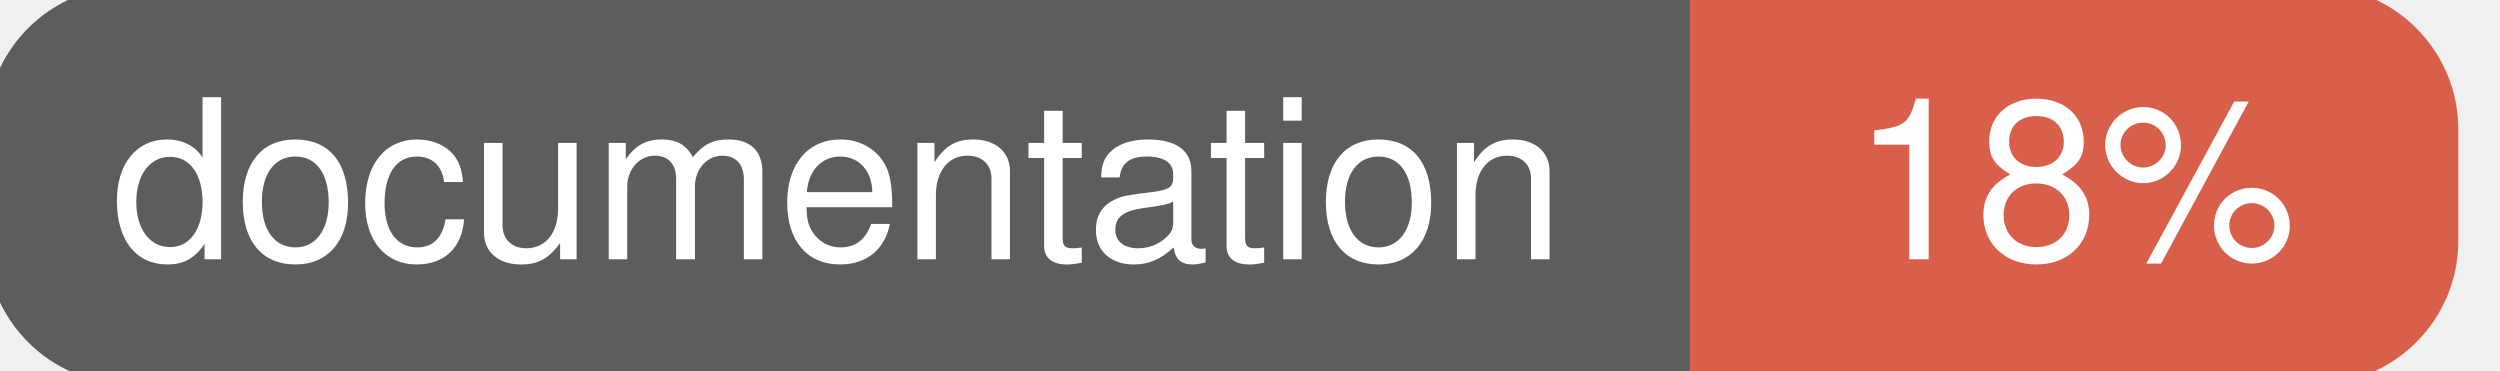
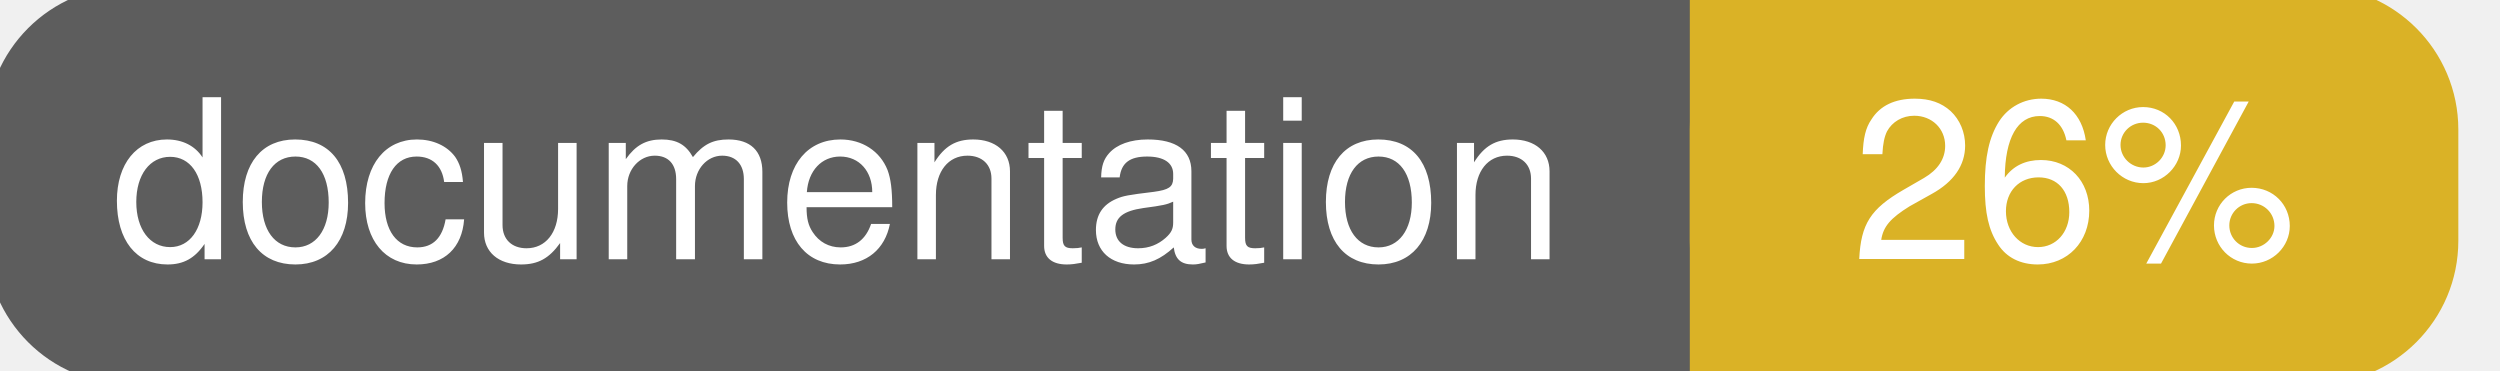
<svg xmlns="http://www.w3.org/2000/svg" width="135" height="20">
  <g>
    <rect id="svg_1" height="20" width="130" y="0" x="0" stroke-width="1.5" stroke="#5d5d5d" fill="#5d5d5d" rx="7" ry="7" />
-     <rect id="svg_2" height="20" width="40" y="0" x="92" stroke-width="1.5" stroke="#d8604b" fill="#d8604b" rx="7" ry="7" />
-     <rect id="svg_3" height="20" width="22" y="0" x="92" stroke-width="1.5" stroke="#d8604b" fill="#d8604b" />
+     <rect id="svg_2" height="20" width="40" y="0" x="92" stroke-width="1.5" stroke="#dab226" fill="#dab226" rx="7" ry="7" />
+     <rect id="svg_3" height="20" width="22" y="0" x="92" stroke-width="1.5" stroke="#dab226" fill="#dab226" />
    <text xml:space="preserve" text-anchor="start" font-family="Helvetica, Arial, sans-serif" font-size="12" id="svg_4" y="14" x="6" stroke-width="0" stroke="#5d5d5d" fill="#ffffff">documentation</text>
-     <text xml:space="preserve" text-anchor="middle" font-family="Helvetica, Arial, sans-serif" font-size="12" id="svg_5" y="14" x="112" stroke-width="0" stroke="#5d5d5d" fill="#ffffff" style="text-anchor: middle">18%</text>
+     <text xml:space="preserve" text-anchor="middle" font-family="Helvetica, Arial, sans-serif" font-size="12" id="svg_5" y="14" x="112" stroke-width="0" stroke="#5d5d5d" fill="#ffffff" style="text-anchor: middle">26%</text>
  </g>
</svg>
